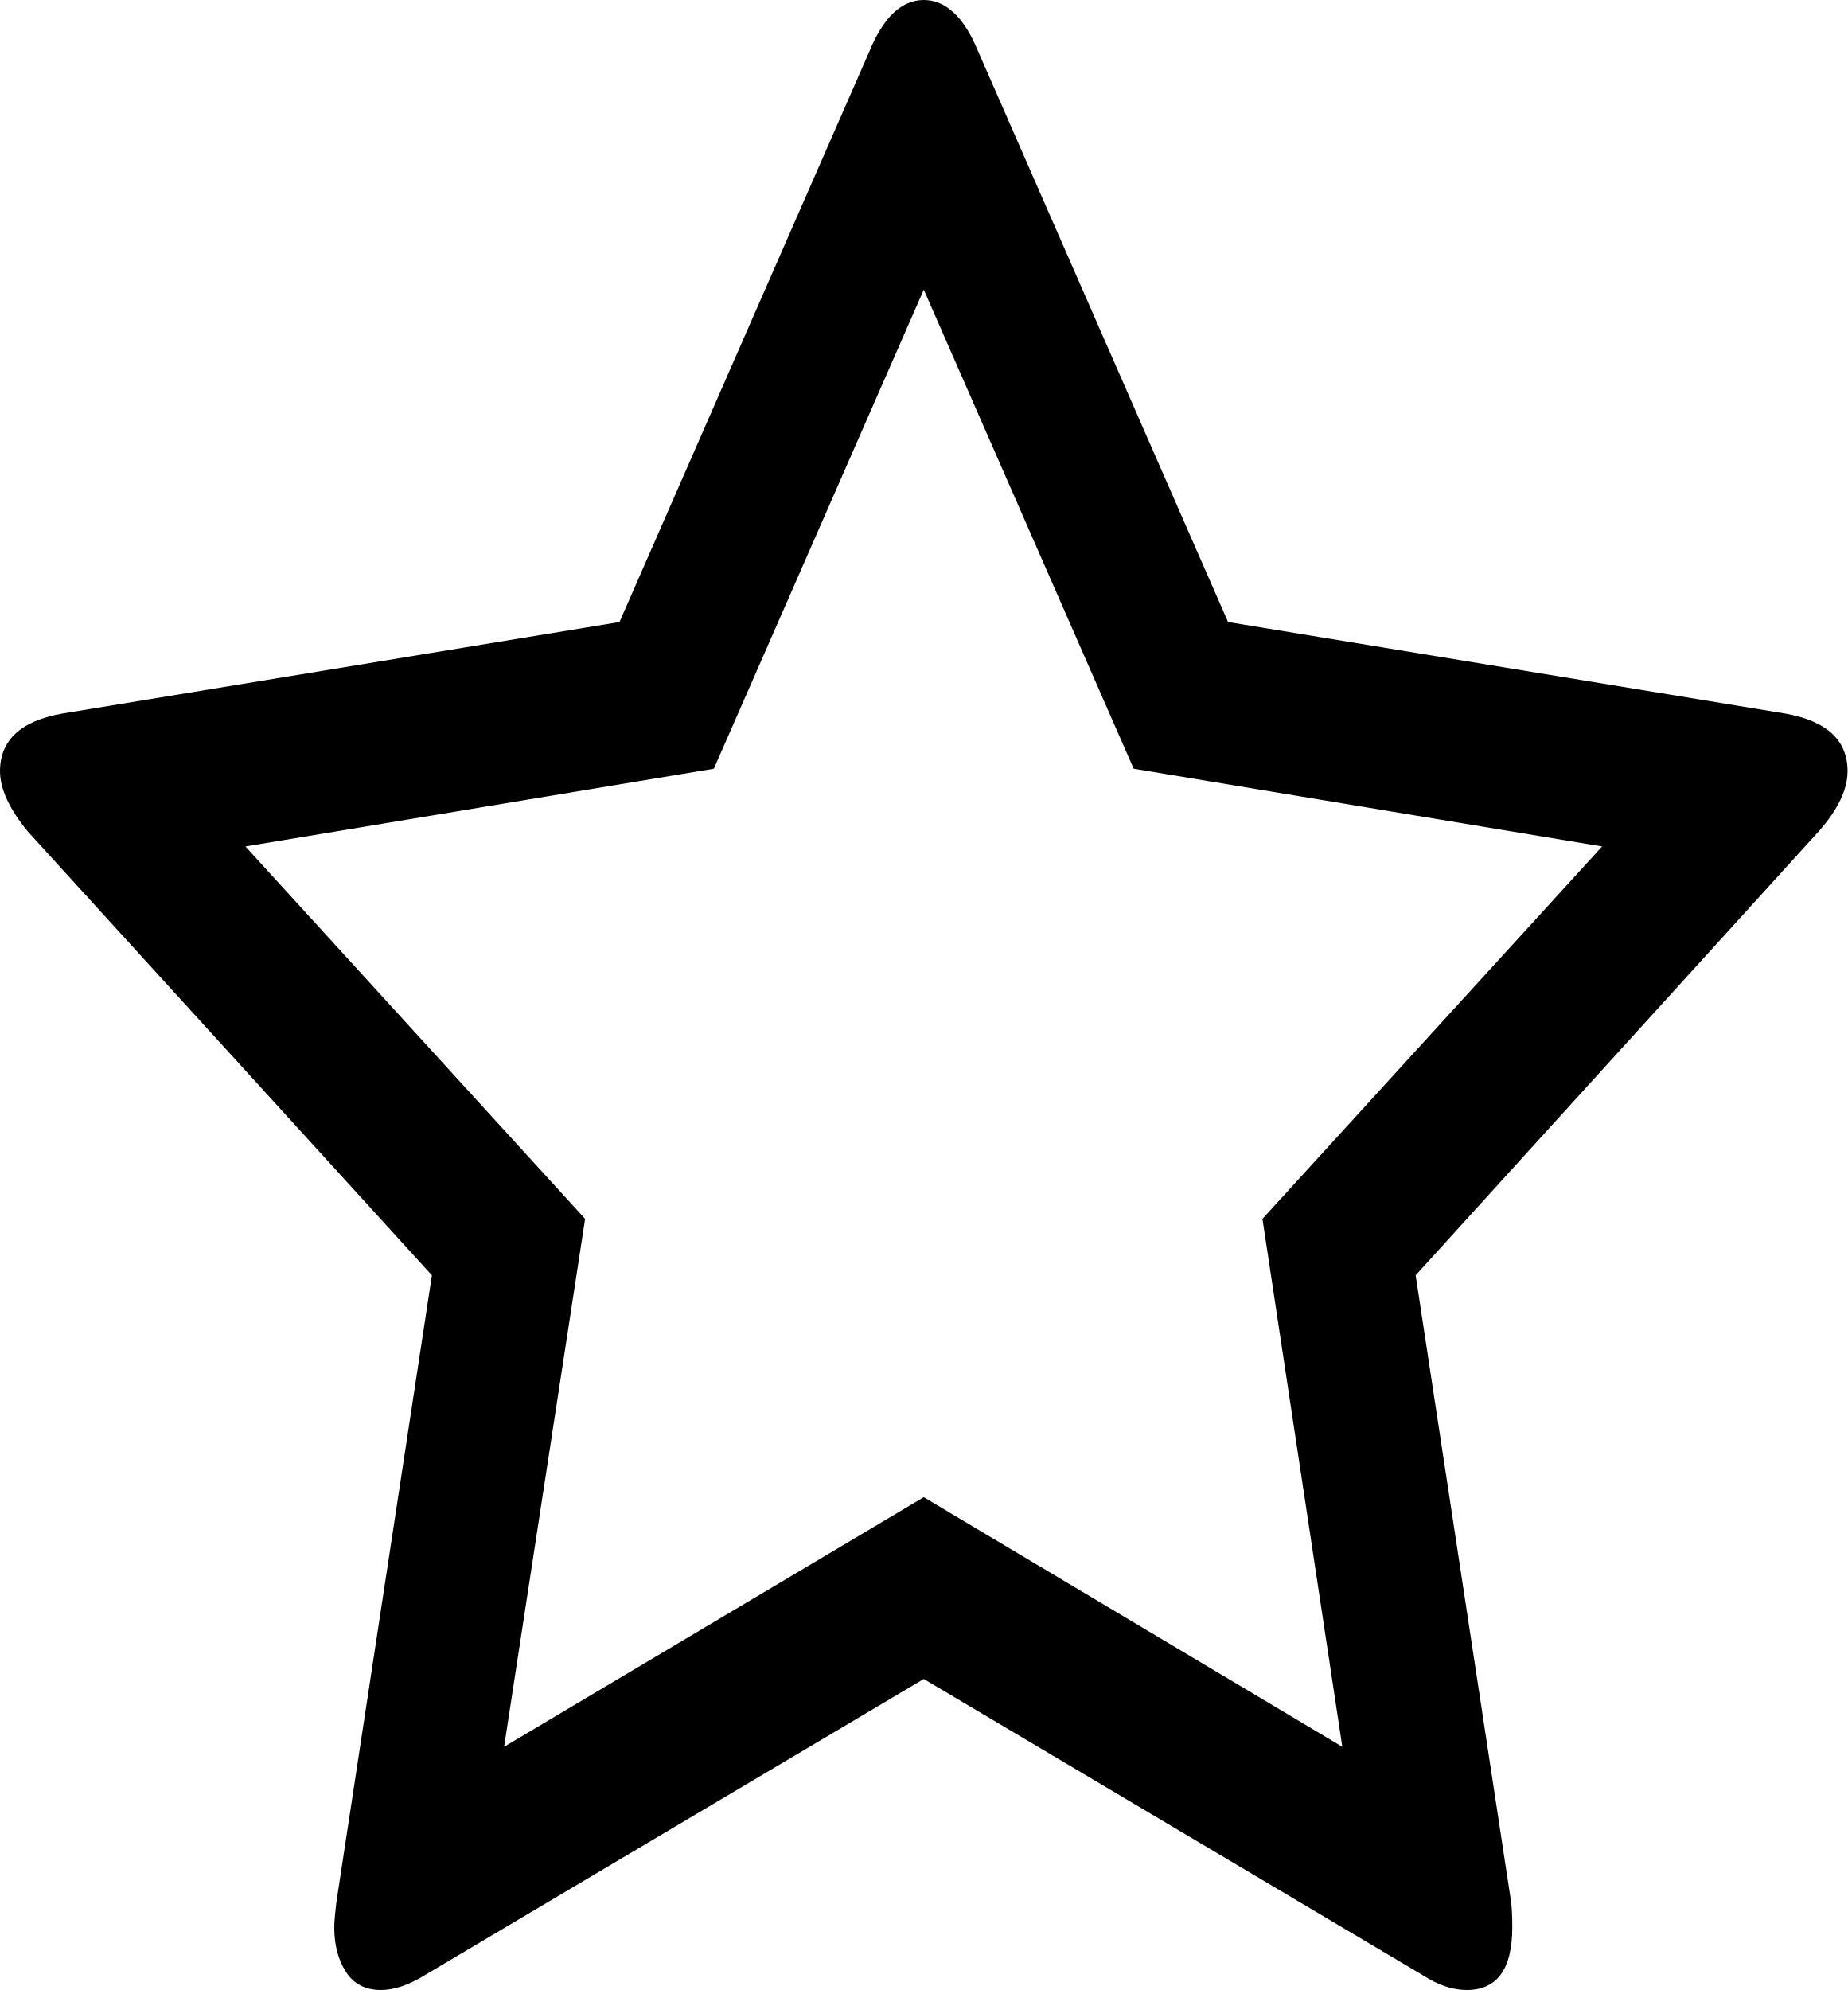
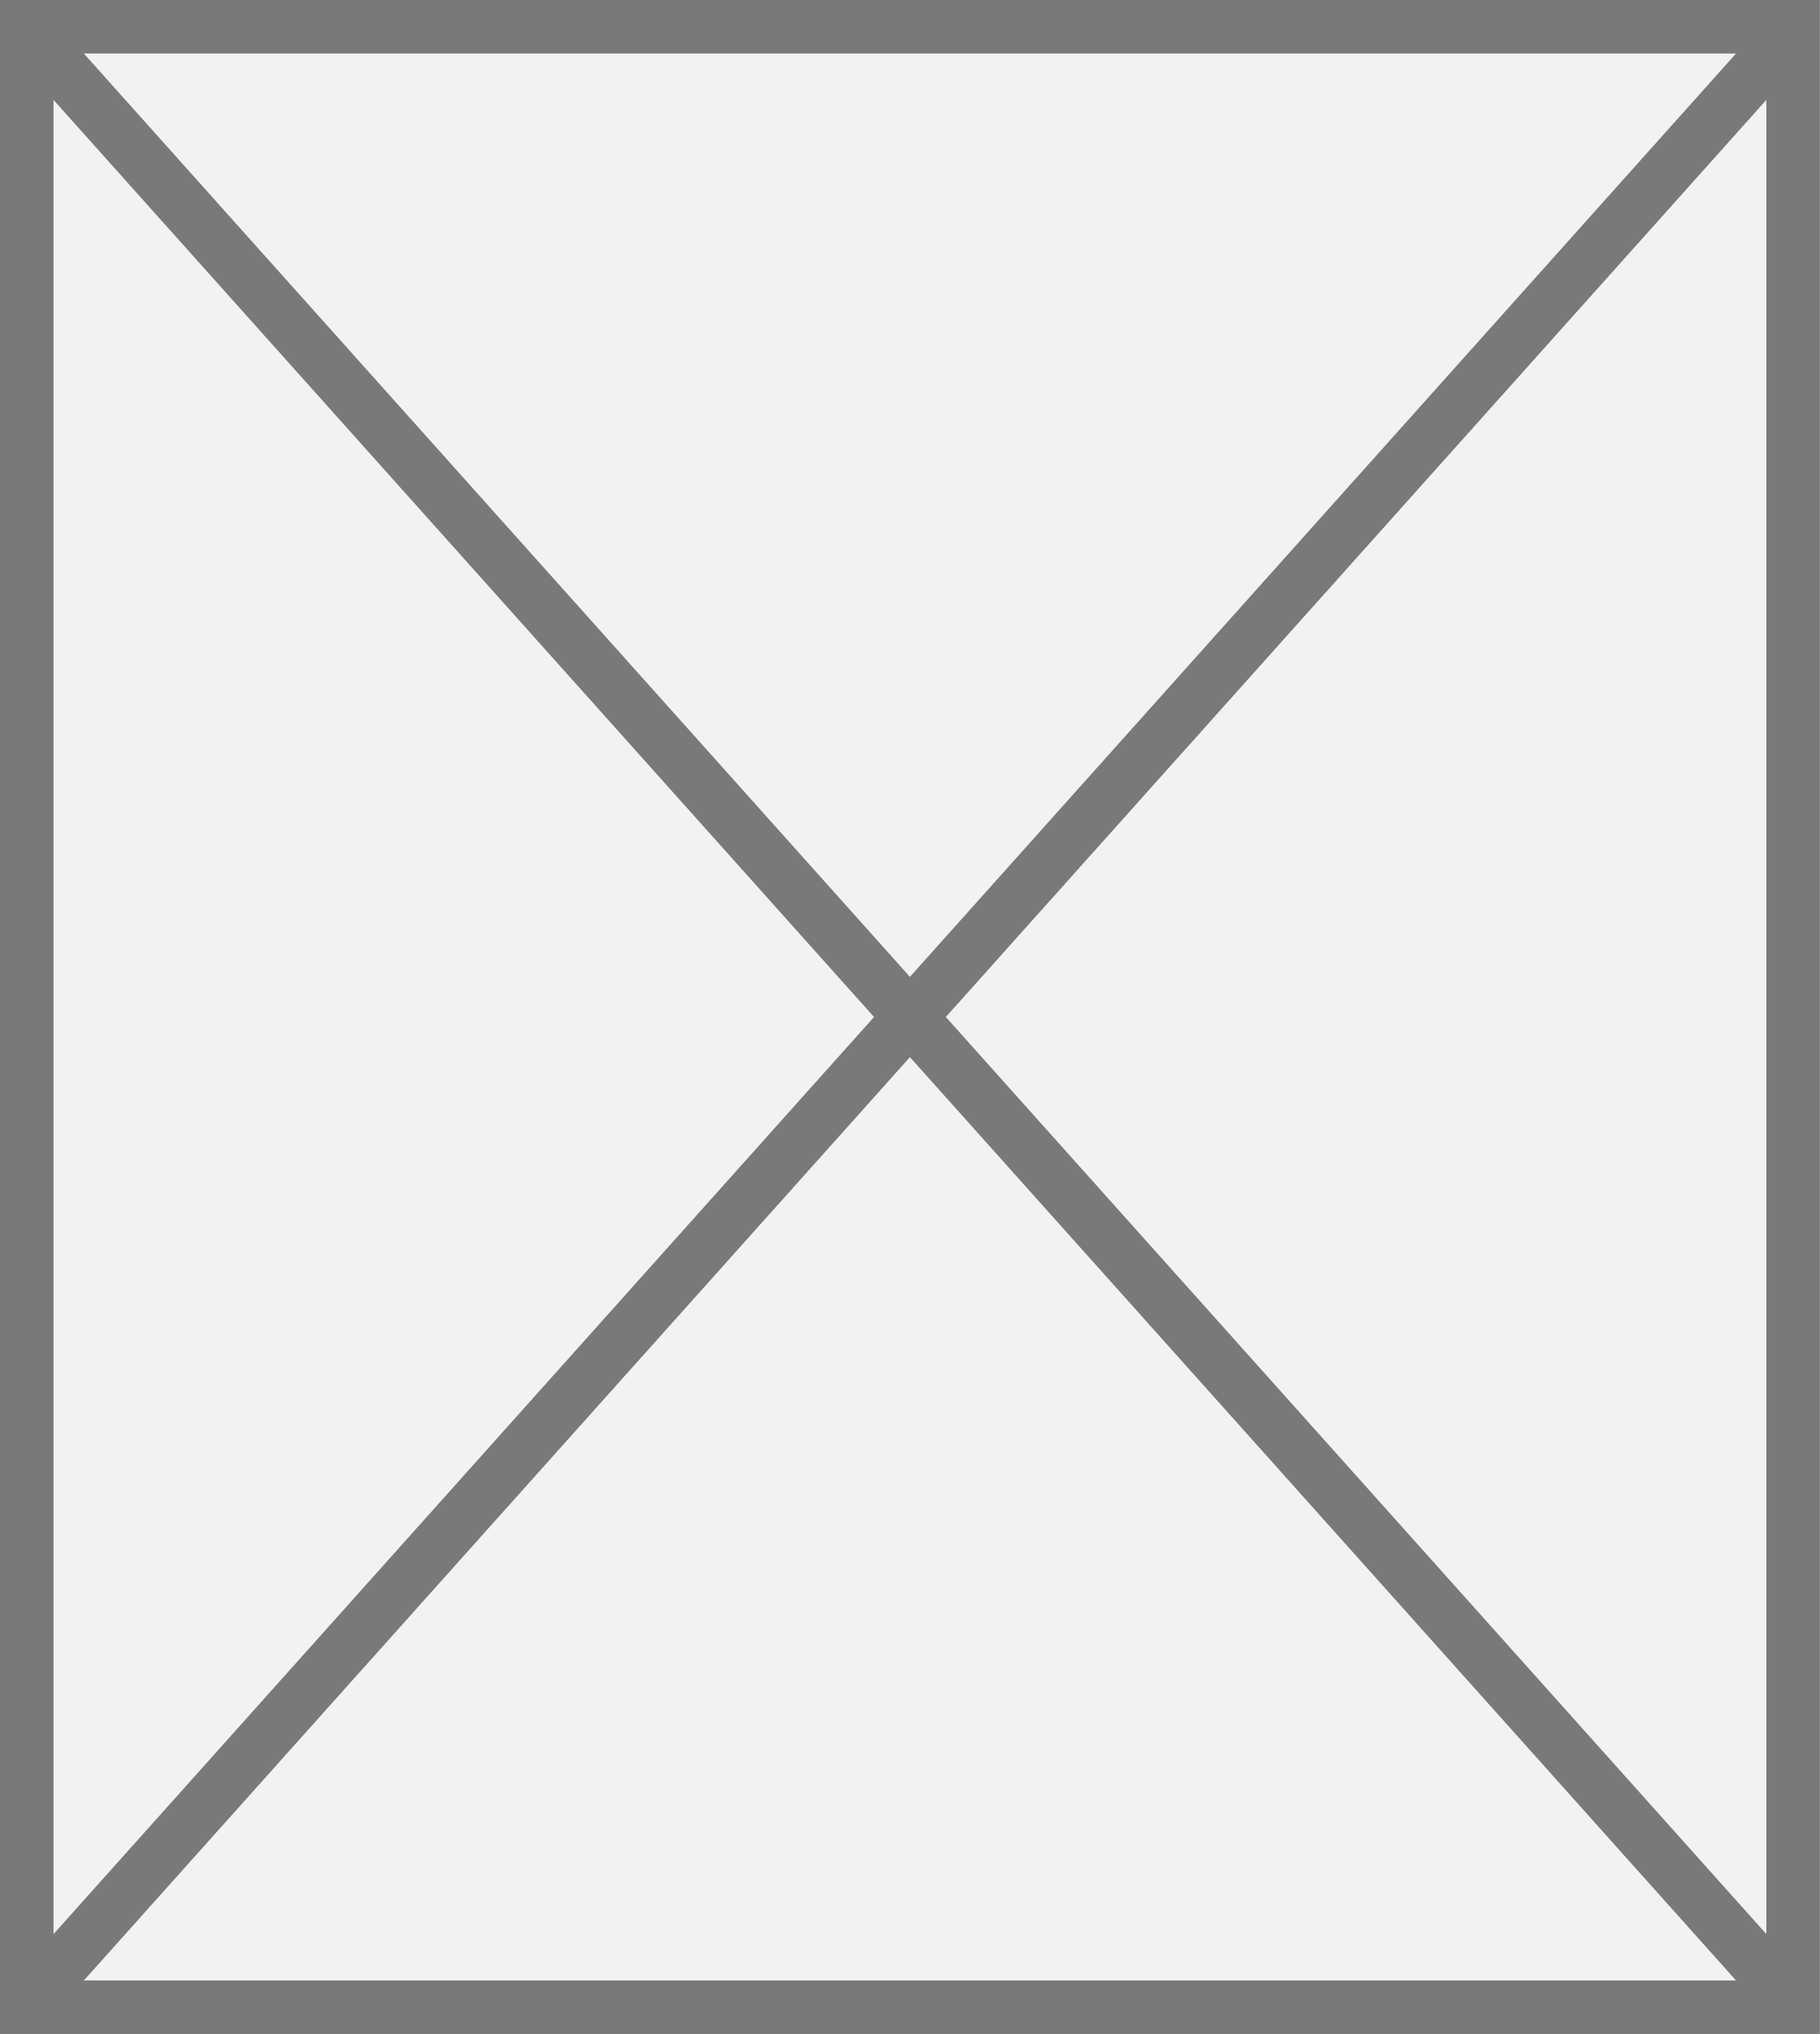
- <svg xmlns="http://www.w3.org/2000/svg" version="1.1" width="13px" height="14px">
-   <g transform="matrix(1 0 0 1 -171 -115 )">
-     <path d="M 9.445 12.289  L 8.883 8.575  L 11.273 5.955  L 7.977 5.408  L 6.5 2.038  L 5.023 5.408  L 1.727 5.955  L 4.117 8.575  L 3.547 12.289  L 6.5 10.533  L 9.445 12.289  Z M 12.562 5.02  C 12.854 5.072  13 5.208  13 5.425  C 13 5.555  12.932 5.696  12.797 5.849  L 9.961 8.972  L 10.633 13.382  C 10.638 13.424  10.641 13.482  10.641 13.559  C 10.641 13.853  10.534 14  10.32 14  C 10.221 14  10.117 13.965  10.008 13.894  L 6.5 11.812  L 2.992 13.894  C 2.878 13.965  2.773 14  2.68 14  C 2.57 14  2.488 13.957  2.434 13.872  C 2.379 13.787  2.352 13.682  2.352 13.559  C 2.352 13.524  2.357 13.465  2.367 13.382  L 3.039 8.972  L 0.195 5.849  C 0.065 5.69  0 5.549  0 5.425  C 0 5.208  0.146 5.072  0.438 5.02  L 4.359 4.376  L 6.117 0.362  C 6.216 0.121  6.344 0  6.5 0  C 6.656 0  6.784 0.121  6.883 0.362  L 8.641 4.376  L 12.562 5.02  Z " fill-rule="nonzero" fill="#000000" stroke="none" transform="matrix(1 0 0 1 171 115 )" />
+ <svg xmlns="http://www.w3.org/2000/svg" version="1.1" width="34px" height="38px">
+   <g transform="matrix(1 0 0 1 -350 -512 )">
+     <path d="M 350.5 512.5  L 383.5 512.5  L 383.5 549.5  L 350.5 549.5  L 350.5 512.5  Z " fill-rule="nonzero" fill="#f2f2f2" stroke="none" />
+     <path d="M 350.5 512.5  L 383.5 512.5  L 383.5 549.5  L 350.5 549.5  L 350.5 512.5  Z " stroke-width="1" stroke="#797979" fill="none" />
+     <path d="M 350.373 512.416  L 383.627 549.584  M 383.627 512.416  L 350.373 549.584  " stroke-width="1" stroke="#797979" fill="none" />
  </g>
</svg>
